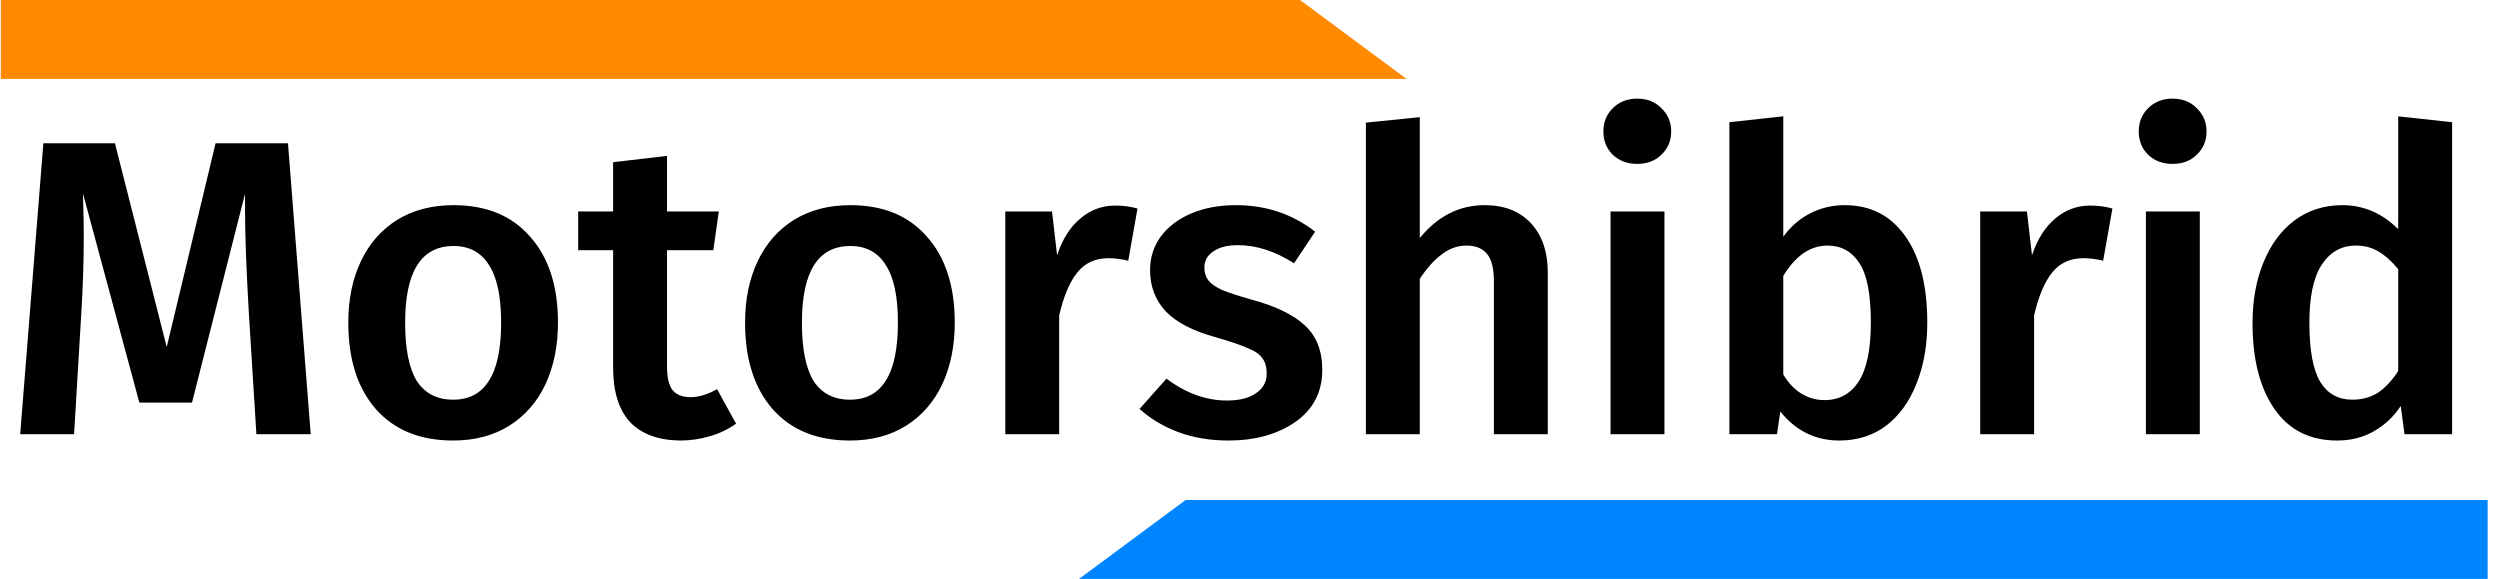
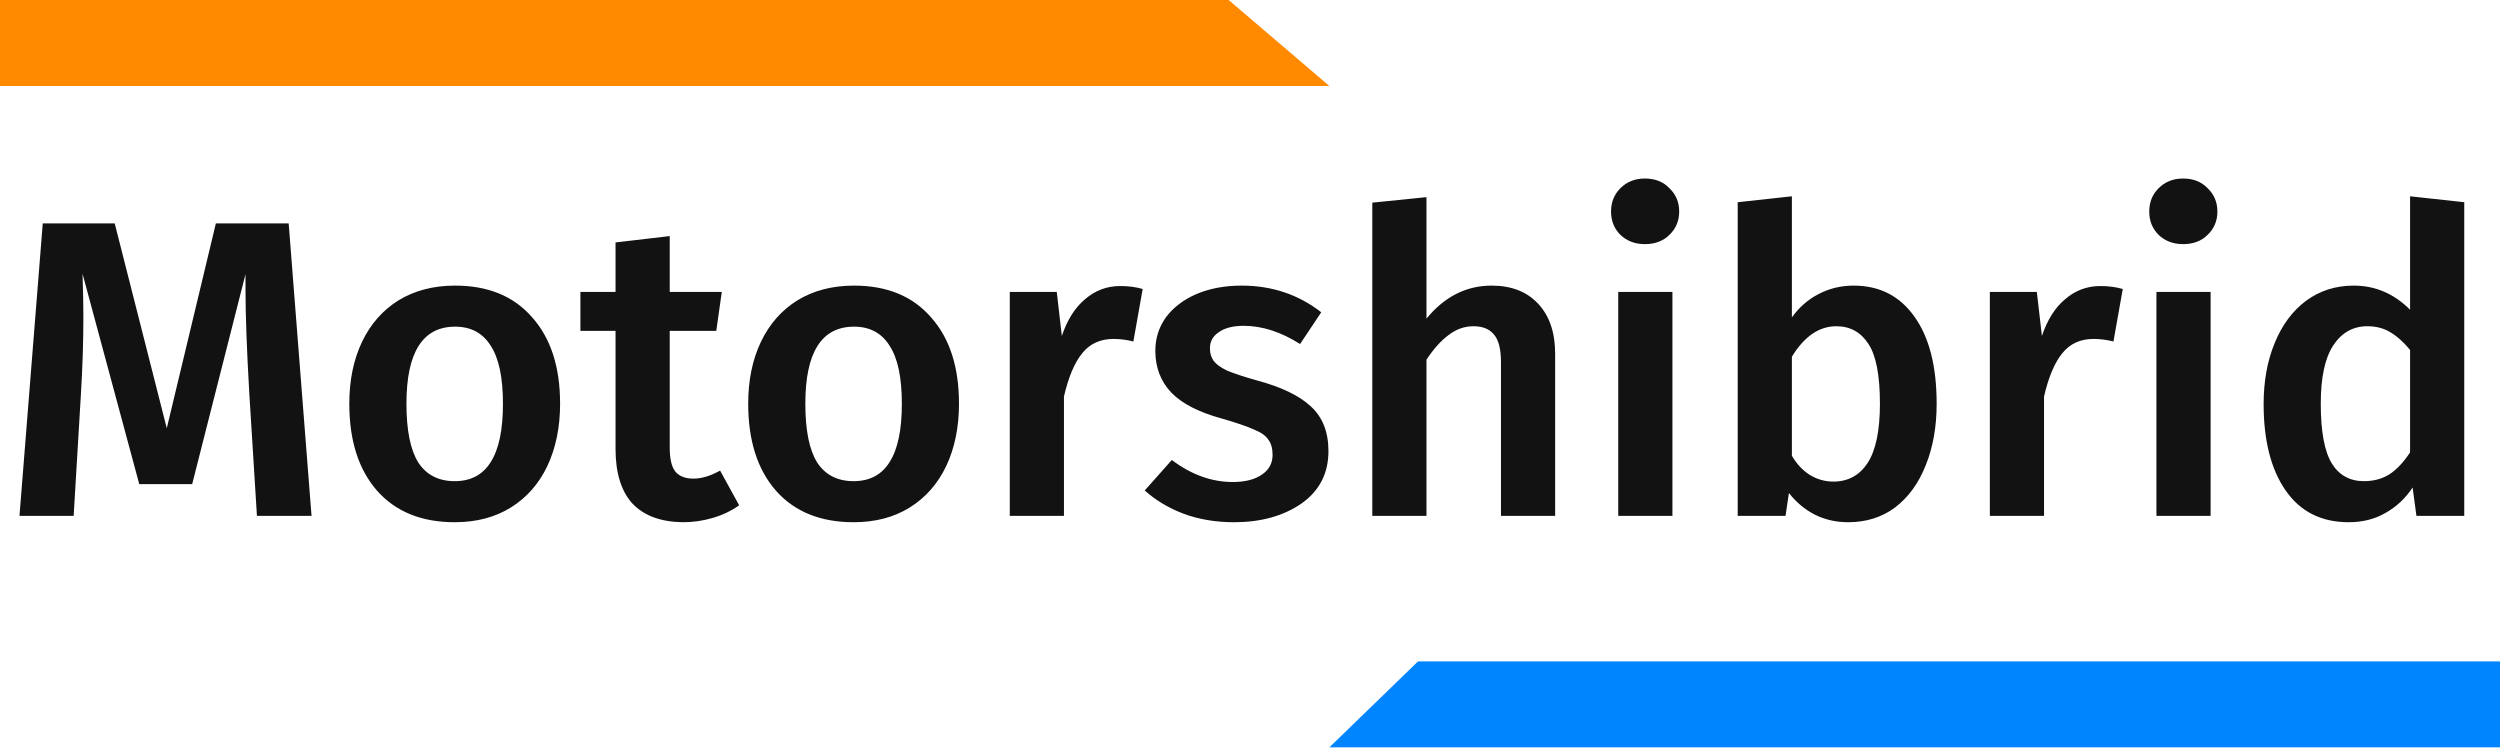
- <svg xmlns="http://www.w3.org/2000/svg" width="190" height="44" viewBox="0 0 190 44" fill="none">
-   <path d="M23.614 33H19.486L18.91 23.752C18.718 20.445 18.622 17.821 18.622 15.88V14.728L14.591 30.6H10.591L6.303 14.696C6.345 16.104 6.367 17.171 6.367 17.896C6.367 19.837 6.303 21.832 6.175 23.88L5.63 33H1.534L3.295 10.888H8.735L12.671 26.376L16.383 10.888H21.887L23.614 33ZM34.47 15.592C36.966 15.592 38.907 16.392 40.294 17.992C41.702 19.571 42.406 21.747 42.406 24.52C42.406 26.291 42.086 27.859 41.446 29.224C40.806 30.568 39.888 31.613 38.694 32.36C37.499 33.107 36.08 33.48 34.438 33.48C31.942 33.48 29.99 32.691 28.582 31.112C27.174 29.512 26.47 27.315 26.47 24.52C26.47 22.749 26.79 21.192 27.43 19.848C28.07 18.504 28.987 17.459 30.182 16.712C31.398 15.965 32.827 15.592 34.47 15.592ZM34.47 18.696C32.016 18.696 30.79 20.637 30.79 24.52C30.79 26.525 31.088 28.008 31.686 28.968C32.304 29.907 33.222 30.376 34.438 30.376C35.654 30.376 36.56 29.896 37.158 28.936C37.776 27.976 38.086 26.504 38.086 24.52C38.086 22.536 37.776 21.075 37.158 20.136C36.56 19.176 35.664 18.696 34.47 18.696ZM55.941 32.2C55.344 32.627 54.672 32.947 53.925 33.16C53.2 33.373 52.453 33.48 51.685 33.48C50.021 33.459 48.752 32.989 47.877 32.072C47.024 31.133 46.597 29.757 46.597 27.944V19.016H43.941V16.072H46.597V12.328L50.693 11.848V16.072H54.629L54.213 19.016H50.693V27.848C50.693 28.68 50.832 29.277 51.109 29.64C51.408 30.003 51.867 30.184 52.485 30.184C53.104 30.184 53.776 29.981 54.501 29.576L55.941 32.2ZM64.626 15.592C67.122 15.592 69.063 16.392 70.45 17.992C71.858 19.571 72.562 21.747 72.562 24.52C72.562 26.291 72.242 27.859 71.602 29.224C70.962 30.568 70.045 31.613 68.85 32.36C67.655 33.107 66.237 33.48 64.594 33.48C62.098 33.48 60.146 32.691 58.738 31.112C57.33 29.512 56.626 27.315 56.626 24.52C56.626 22.749 56.946 21.192 57.586 19.848C58.226 18.504 59.143 17.459 60.338 16.712C61.554 15.965 62.983 15.592 64.626 15.592ZM64.626 18.696C62.173 18.696 60.946 20.637 60.946 24.52C60.946 26.525 61.245 28.008 61.842 28.968C62.461 29.907 63.378 30.376 64.594 30.376C65.81 30.376 66.717 29.896 67.314 28.936C67.933 27.976 68.242 26.504 68.242 24.52C68.242 22.536 67.933 21.075 67.314 20.136C66.717 19.176 65.821 18.696 64.626 18.696ZM84.754 15.624C85.372 15.624 85.938 15.699 86.45 15.848L85.746 19.816C85.234 19.688 84.732 19.624 84.242 19.624C83.239 19.624 82.45 19.987 81.874 20.712C81.297 21.416 80.839 22.504 80.498 23.976V33H76.401V16.072H79.954L80.338 19.4C80.743 18.184 81.329 17.256 82.097 16.616C82.865 15.955 83.751 15.624 84.754 15.624ZM93.933 15.592C96.216 15.592 98.221 16.264 99.949 17.608L98.349 20.008C96.898 19.091 95.48 18.632 94.093 18.632C93.282 18.632 92.653 18.792 92.205 19.112C91.757 19.411 91.533 19.816 91.533 20.328C91.533 20.712 91.629 21.032 91.821 21.288C92.013 21.544 92.354 21.789 92.845 22.024C93.357 22.237 94.104 22.483 95.085 22.76C96.92 23.251 98.274 23.901 99.149 24.712C100.045 25.523 100.493 26.653 100.493 28.104C100.493 29.789 99.81 31.112 98.445 32.072C97.08 33.011 95.384 33.48 93.357 33.48C91.97 33.48 90.701 33.267 89.549 32.84C88.418 32.413 87.437 31.827 86.605 31.08L88.653 28.776C90.125 29.885 91.661 30.44 93.261 30.44C94.178 30.44 94.904 30.259 95.437 29.896C95.992 29.533 96.269 29.032 96.269 28.392C96.269 27.901 96.162 27.517 95.949 27.24C95.757 26.941 95.394 26.685 94.861 26.472C94.349 26.237 93.538 25.96 92.429 25.64C90.701 25.171 89.432 24.52 88.621 23.688C87.81 22.835 87.405 21.779 87.405 20.52C87.405 19.581 87.672 18.739 88.205 17.992C88.76 17.245 89.528 16.659 90.509 16.232C91.512 15.805 92.653 15.592 93.933 15.592ZM112.832 15.592C114.325 15.592 115.498 16.051 116.352 16.968C117.205 17.885 117.632 19.144 117.632 20.744V33H113.536V21.384C113.536 20.381 113.354 19.677 112.992 19.272C112.65 18.867 112.138 18.664 111.456 18.664C110.773 18.664 110.144 18.888 109.568 19.336C108.992 19.763 108.437 20.381 107.904 21.192V33H103.808V9.32L107.904 8.904V18.088C109.269 16.424 110.912 15.592 112.832 15.592ZM126.498 16.072V33H122.402V16.072H126.498ZM124.418 7.496C125.186 7.496 125.804 7.741 126.274 8.232C126.764 8.701 127.01 9.288 127.01 9.992C127.01 10.696 126.764 11.283 126.274 11.752C125.804 12.221 125.186 12.456 124.418 12.456C123.671 12.456 123.052 12.221 122.562 11.752C122.092 11.283 121.858 10.696 121.858 9.992C121.858 9.288 122.092 8.701 122.562 8.232C123.052 7.741 123.671 7.496 124.418 7.496ZM140.201 15.592C142.163 15.592 143.699 16.381 144.809 17.96C145.918 19.517 146.473 21.704 146.473 24.52C146.473 26.269 146.195 27.827 145.641 29.192C145.107 30.536 144.339 31.592 143.337 32.36C142.334 33.107 141.15 33.48 139.785 33.48C138.867 33.48 138.025 33.288 137.257 32.904C136.51 32.52 135.859 31.976 135.305 31.272L135.049 33H131.433V9.288L135.529 8.84V17.992C136.083 17.224 136.755 16.637 137.545 16.232C138.355 15.805 139.241 15.592 140.201 15.592ZM138.665 30.408C139.774 30.408 140.638 29.939 141.257 29C141.875 28.04 142.185 26.547 142.185 24.52C142.185 22.387 141.897 20.883 141.321 20.008C140.745 19.112 139.934 18.664 138.889 18.664C137.587 18.664 136.467 19.432 135.529 20.968V28.456C135.891 29.075 136.339 29.555 136.873 29.896C137.427 30.237 138.025 30.408 138.665 30.408ZM158.847 15.624C159.466 15.624 160.031 15.699 160.543 15.848L159.839 19.816C159.327 19.688 158.826 19.624 158.335 19.624C157.333 19.624 156.543 19.987 155.967 20.712C155.391 21.416 154.933 22.504 154.591 23.976V33H150.495V16.072H154.047L154.431 19.4C154.837 18.184 155.423 17.256 156.191 16.616C156.959 15.955 157.845 15.624 158.847 15.624ZM167.185 16.072V33H163.089V16.072H167.185ZM165.105 7.496C165.873 7.496 166.492 7.741 166.961 8.232C167.452 8.701 167.697 9.288 167.697 9.992C167.697 10.696 167.452 11.283 166.961 11.752C166.492 12.221 165.873 12.456 165.105 12.456C164.358 12.456 163.74 12.221 163.249 11.752C162.78 11.283 162.545 10.696 162.545 9.992C162.545 9.288 162.78 8.701 163.249 8.232C163.74 7.741 164.358 7.496 165.105 7.496ZM186.36 9.288V33H182.744L182.456 30.856C181.923 31.667 181.24 32.307 180.408 32.776C179.598 33.245 178.67 33.48 177.624 33.48C175.555 33.48 173.966 32.68 172.856 31.08C171.747 29.48 171.192 27.304 171.192 24.552C171.192 22.824 171.47 21.288 172.024 19.944C172.579 18.579 173.368 17.512 174.392 16.744C175.438 15.976 176.643 15.592 178.008 15.592C179.63 15.592 181.048 16.2 182.264 17.416V8.84L186.36 9.288ZM178.776 30.376C179.502 30.376 180.142 30.205 180.696 29.864C181.251 29.501 181.774 28.947 182.264 28.2V20.456C181.774 19.859 181.272 19.411 180.76 19.112C180.27 18.813 179.694 18.664 179.032 18.664C177.944 18.664 177.08 19.155 176.44 20.136C175.822 21.096 175.512 22.557 175.512 24.52C175.512 26.611 175.79 28.115 176.344 29.032C176.899 29.928 177.71 30.376 178.776 30.376Z" fill="black" />
-   <path d="M90.106 38H189.062V44H82L90.106 38Z" fill="#0085FF" />
-   <path d="M98.807 0H0.062V6H106.901L98.807 0Z" fill="#FF8A00" />
+ <svg xmlns="http://www.w3.org/2000/svg" width="378" height="113" viewBox="0 0 378 113" fill="none">
+   <path d="M47.104 78H38.848L37.696 59.504C37.312 52.891 37.12 47.643 37.12 43.76V41.456L29.056 73.2H21.056L12.48 41.392C12.565 44.208 12.608 46.341 12.608 47.792C12.608 51.675 12.48 55.664 12.224 59.76L11.136 78H2.944L6.464 33.776H17.344L25.216 64.752L32.64 33.776H43.648L47.104 78ZM68.814 43.184C73.806 43.184 77.689 44.784 80.463 47.984C83.278 51.141 84.686 55.493 84.686 61.04C84.686 64.581 84.046 67.717 82.766 70.448C81.487 73.136 79.652 75.227 77.263 76.72C74.873 78.213 72.036 78.96 68.751 78.96C63.758 78.96 59.855 77.381 57.038 74.224C54.222 71.024 52.815 66.629 52.815 61.04C52.815 57.499 53.455 54.384 54.734 51.696C56.014 49.008 57.849 46.917 60.239 45.424C62.67 43.931 65.529 43.184 68.814 43.184ZM68.814 49.392C63.908 49.392 61.455 53.275 61.455 61.04C61.455 65.051 62.052 68.016 63.246 69.936C64.484 71.813 66.319 72.752 68.751 72.752C71.183 72.752 72.996 71.792 74.191 69.872C75.428 67.952 76.046 65.008 76.046 61.04C76.046 57.072 75.428 54.149 74.191 52.272C72.996 50.352 71.204 49.392 68.814 49.392ZM111.758 76.4C110.563 77.253 109.219 77.893 107.726 78.32C106.275 78.747 104.782 78.96 103.246 78.96C99.918 78.917 97.379 77.979 95.629 76.144C93.923 74.267 93.07 71.515 93.07 67.888V50.032H87.757V44.144H93.07V36.656L101.262 35.696V44.144H109.134L108.302 50.032H101.262V67.696C101.262 69.36 101.539 70.555 102.094 71.28C102.691 72.005 103.608 72.368 104.846 72.368C106.083 72.368 107.427 71.963 108.878 71.152L111.758 76.4ZM129.127 43.184C134.119 43.184 138.002 44.784 140.775 47.984C143.591 51.141 144.999 55.493 144.999 61.04C144.999 64.581 144.359 67.717 143.079 70.448C141.799 73.136 139.964 75.227 137.575 76.72C135.186 78.213 132.348 78.96 129.063 78.96C124.071 78.96 120.167 77.381 117.351 74.224C114.535 71.024 113.127 66.629 113.127 61.04C113.127 57.499 113.767 54.384 115.047 51.696C116.327 49.008 118.162 46.917 120.551 45.424C122.983 43.931 125.842 43.184 129.127 43.184ZM129.127 49.392C124.22 49.392 121.767 53.275 121.767 61.04C121.767 65.051 122.364 68.016 123.559 69.936C124.796 71.813 126.631 72.752 129.063 72.752C131.495 72.752 133.308 71.792 134.503 69.872C135.74 67.952 136.359 65.008 136.359 61.04C136.359 57.072 135.74 54.149 134.503 52.272C133.308 50.352 131.516 49.392 129.127 49.392ZM169.382 43.248C170.619 43.248 171.75 43.397 172.774 43.696L171.366 51.632C170.342 51.376 169.339 51.248 168.358 51.248C166.353 51.248 164.774 51.973 163.622 53.424C162.47 54.832 161.553 57.008 160.87 59.952V78H152.678V44.144H159.782L160.55 50.8C161.361 48.368 162.534 46.512 164.07 45.232C165.606 43.909 167.377 43.248 169.382 43.248ZM187.741 43.184C192.306 43.184 196.317 44.528 199.773 47.216L196.573 52.016C193.672 50.181 190.834 49.264 188.061 49.264C186.44 49.264 185.181 49.584 184.285 50.224C183.389 50.821 182.941 51.632 182.941 52.656C182.941 53.424 183.133 54.064 183.517 54.576C183.901 55.088 184.584 55.579 185.565 56.048C186.589 56.475 188.082 56.965 190.045 57.52C193.714 58.501 196.424 59.803 198.173 61.424C199.965 63.045 200.861 65.307 200.861 68.208C200.861 71.579 199.496 74.224 196.765 76.144C194.034 78.021 190.642 78.96 186.589 78.96C183.816 78.96 181.277 78.533 178.973 77.68C176.712 76.827 174.749 75.653 173.085 74.16L177.181 69.552C180.125 71.771 183.197 72.88 186.397 72.88C188.232 72.88 189.682 72.517 190.749 71.792C191.858 71.067 192.413 70.064 192.413 68.784C192.413 67.803 192.2 67.035 191.773 66.48C191.389 65.883 190.664 65.371 189.597 64.944C188.573 64.475 186.952 63.92 184.733 63.28C181.277 62.341 178.738 61.04 177.117 59.376C175.496 57.669 174.685 55.557 174.685 53.04C174.685 51.163 175.218 49.477 176.285 47.984C177.394 46.491 178.93 45.317 180.893 44.464C182.898 43.611 185.181 43.184 187.741 43.184ZM225.539 43.184C228.525 43.184 230.872 44.101 232.579 45.936C234.285 47.771 235.139 50.288 235.139 53.488V78H226.947V54.768C226.947 52.763 226.584 51.355 225.859 50.544C225.176 49.733 224.152 49.328 222.787 49.328C221.421 49.328 220.163 49.776 219.01 50.672C217.859 51.525 216.749 52.763 215.683 54.384V78H207.491V30.64L215.683 29.808V48.176C218.413 44.848 221.699 43.184 225.539 43.184ZM252.87 44.144V78H244.678V44.144H252.87ZM248.71 26.992C250.246 26.992 251.483 27.483 252.422 28.464C253.403 29.403 253.894 30.576 253.894 31.984C253.894 33.392 253.403 34.565 252.422 35.504C251.483 36.443 250.246 36.912 248.71 36.912C247.217 36.912 245.979 36.443 244.998 35.504C244.059 34.565 243.59 33.392 243.59 31.984C243.59 30.576 244.059 29.403 244.998 28.464C245.979 27.483 247.217 26.992 248.71 26.992ZM280.277 43.184C284.202 43.184 287.274 44.763 289.493 47.92C291.711 51.035 292.821 55.408 292.821 61.04C292.821 64.539 292.266 67.653 291.157 70.384C290.09 73.072 288.554 75.184 286.549 76.72C284.543 78.213 282.175 78.96 279.445 78.96C277.61 78.96 275.925 78.576 274.389 77.808C272.895 77.04 271.594 75.952 270.485 74.544L269.973 78H262.741V30.576L270.933 29.68V47.984C272.042 46.448 273.386 45.275 274.965 44.464C276.586 43.611 278.357 43.184 280.277 43.184ZM277.205 72.816C279.423 72.816 281.151 71.877 282.389 70C283.626 68.08 284.245 65.093 284.245 61.04C284.245 56.773 283.669 53.765 282.517 52.016C281.365 50.224 279.743 49.328 277.653 49.328C275.05 49.328 272.81 50.864 270.933 53.936V68.912C271.658 70.149 272.554 71.109 273.621 71.792C274.73 72.475 275.925 72.816 277.205 72.816ZM317.57 43.248C318.807 43.248 319.938 43.397 320.962 43.696L319.554 51.632C318.53 51.376 317.527 51.248 316.546 51.248C314.54 51.248 312.962 51.973 311.81 53.424C310.658 54.832 309.74 57.008 309.058 59.952V78H300.866V44.144H307.97L308.738 50.8C309.548 48.368 310.722 46.512 312.258 45.232C313.794 43.909 315.564 43.248 317.57 43.248ZM334.245 44.144V78H326.053V44.144H334.245ZM330.085 26.992C331.621 26.992 332.858 27.483 333.797 28.464C334.778 29.403 335.269 30.576 335.269 31.984C335.269 33.392 334.778 34.565 333.797 35.504C332.858 36.443 331.621 36.912 330.085 36.912C328.592 36.912 327.354 36.443 326.373 35.504C325.434 34.565 324.965 33.392 324.965 31.984C324.965 30.576 325.434 29.403 326.373 28.464C327.354 27.483 328.592 26.992 330.085 26.992ZM372.596 30.576V78H365.364L364.788 73.712C363.721 75.333 362.356 76.613 360.692 77.552C359.07 78.491 357.214 78.96 355.124 78.96C350.985 78.96 347.806 77.36 345.588 74.16C343.369 70.96 342.26 66.608 342.26 61.104C342.26 57.648 342.814 54.576 343.924 51.888C345.033 49.157 346.612 47.024 348.66 45.488C350.75 43.952 353.161 43.184 355.892 43.184C359.134 43.184 361.972 44.4 364.404 46.832V29.68L372.596 30.576ZM357.428 72.752C358.878 72.752 360.158 72.411 361.268 71.728C362.377 71.003 363.422 69.893 364.404 68.4V52.912C363.422 51.717 362.42 50.821 361.396 50.224C360.414 49.627 359.262 49.328 357.94 49.328C355.764 49.328 354.036 50.309 352.756 52.272C351.518 54.192 350.9 57.115 350.9 61.04C350.9 65.221 351.454 68.229 352.564 70.064C353.673 71.856 355.294 72.752 357.428 72.752Z" fill="#121212" />
+   <path d="M214.409 100H378V113H201L214.409 100Z" fill="#0085FF" />
+   <path d="M185.773 0H2.86102e-06V13H201L185.773 0Z" fill="#FF8A00" />
</svg>
